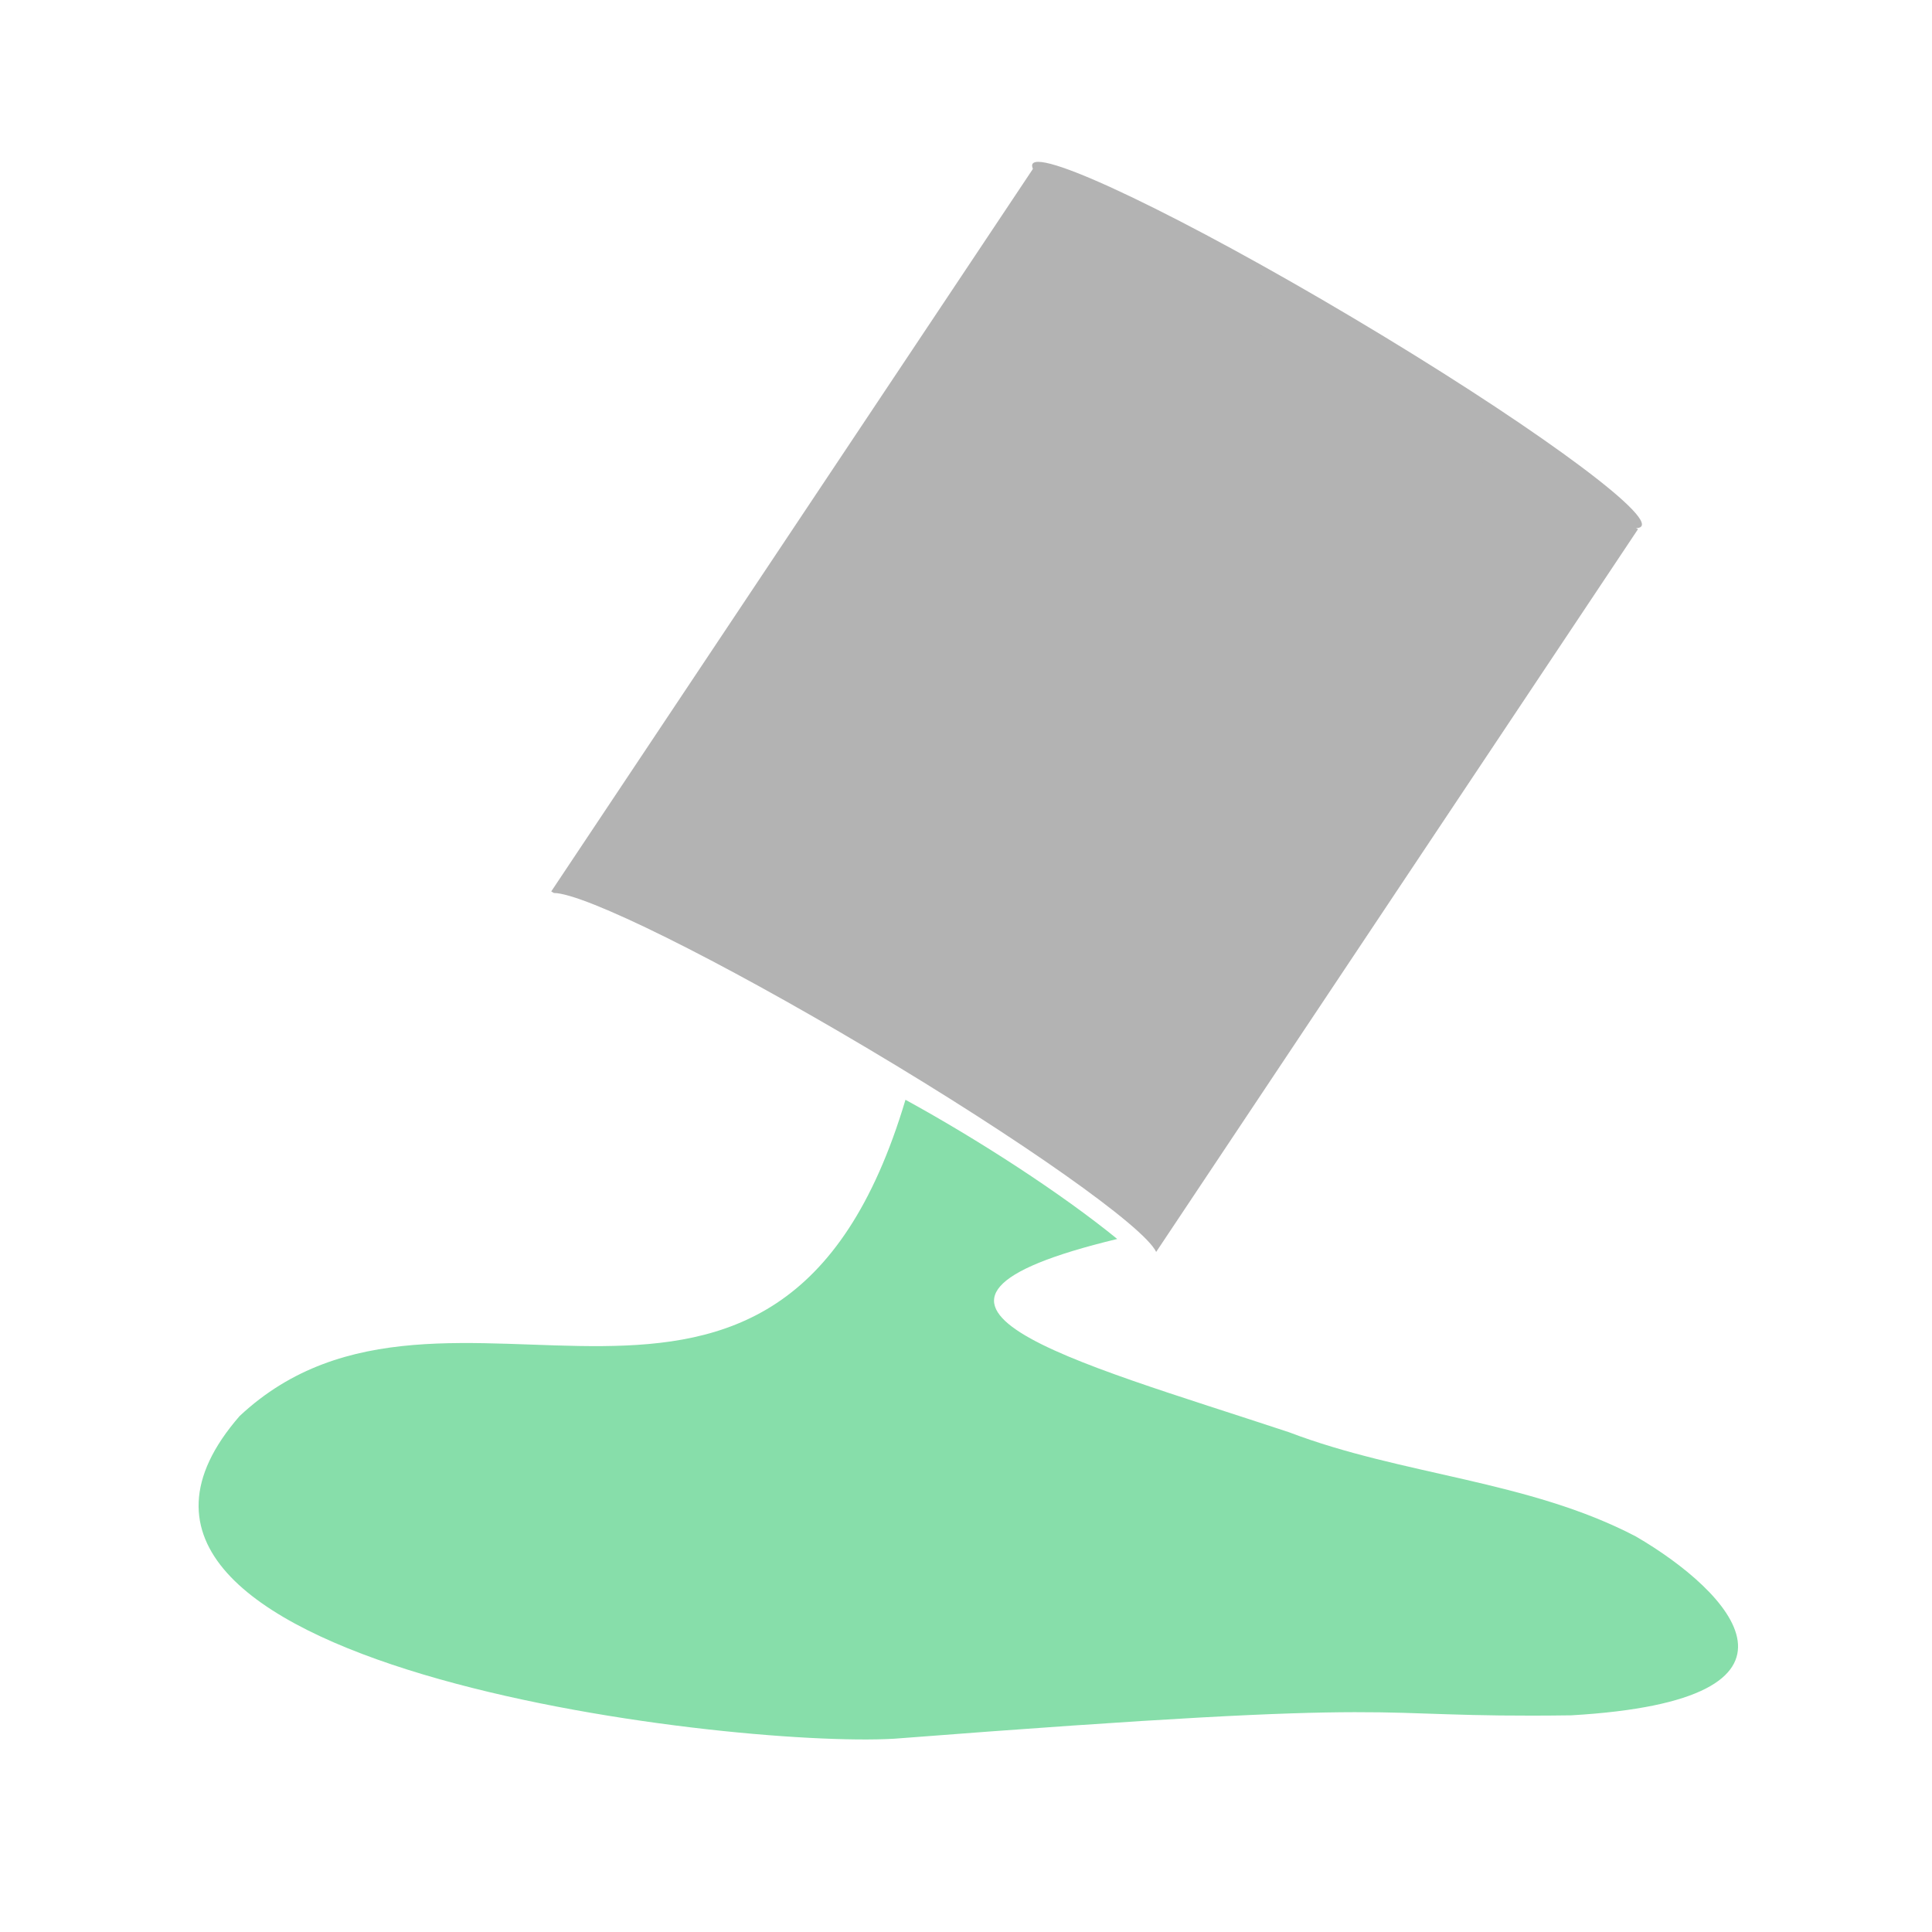
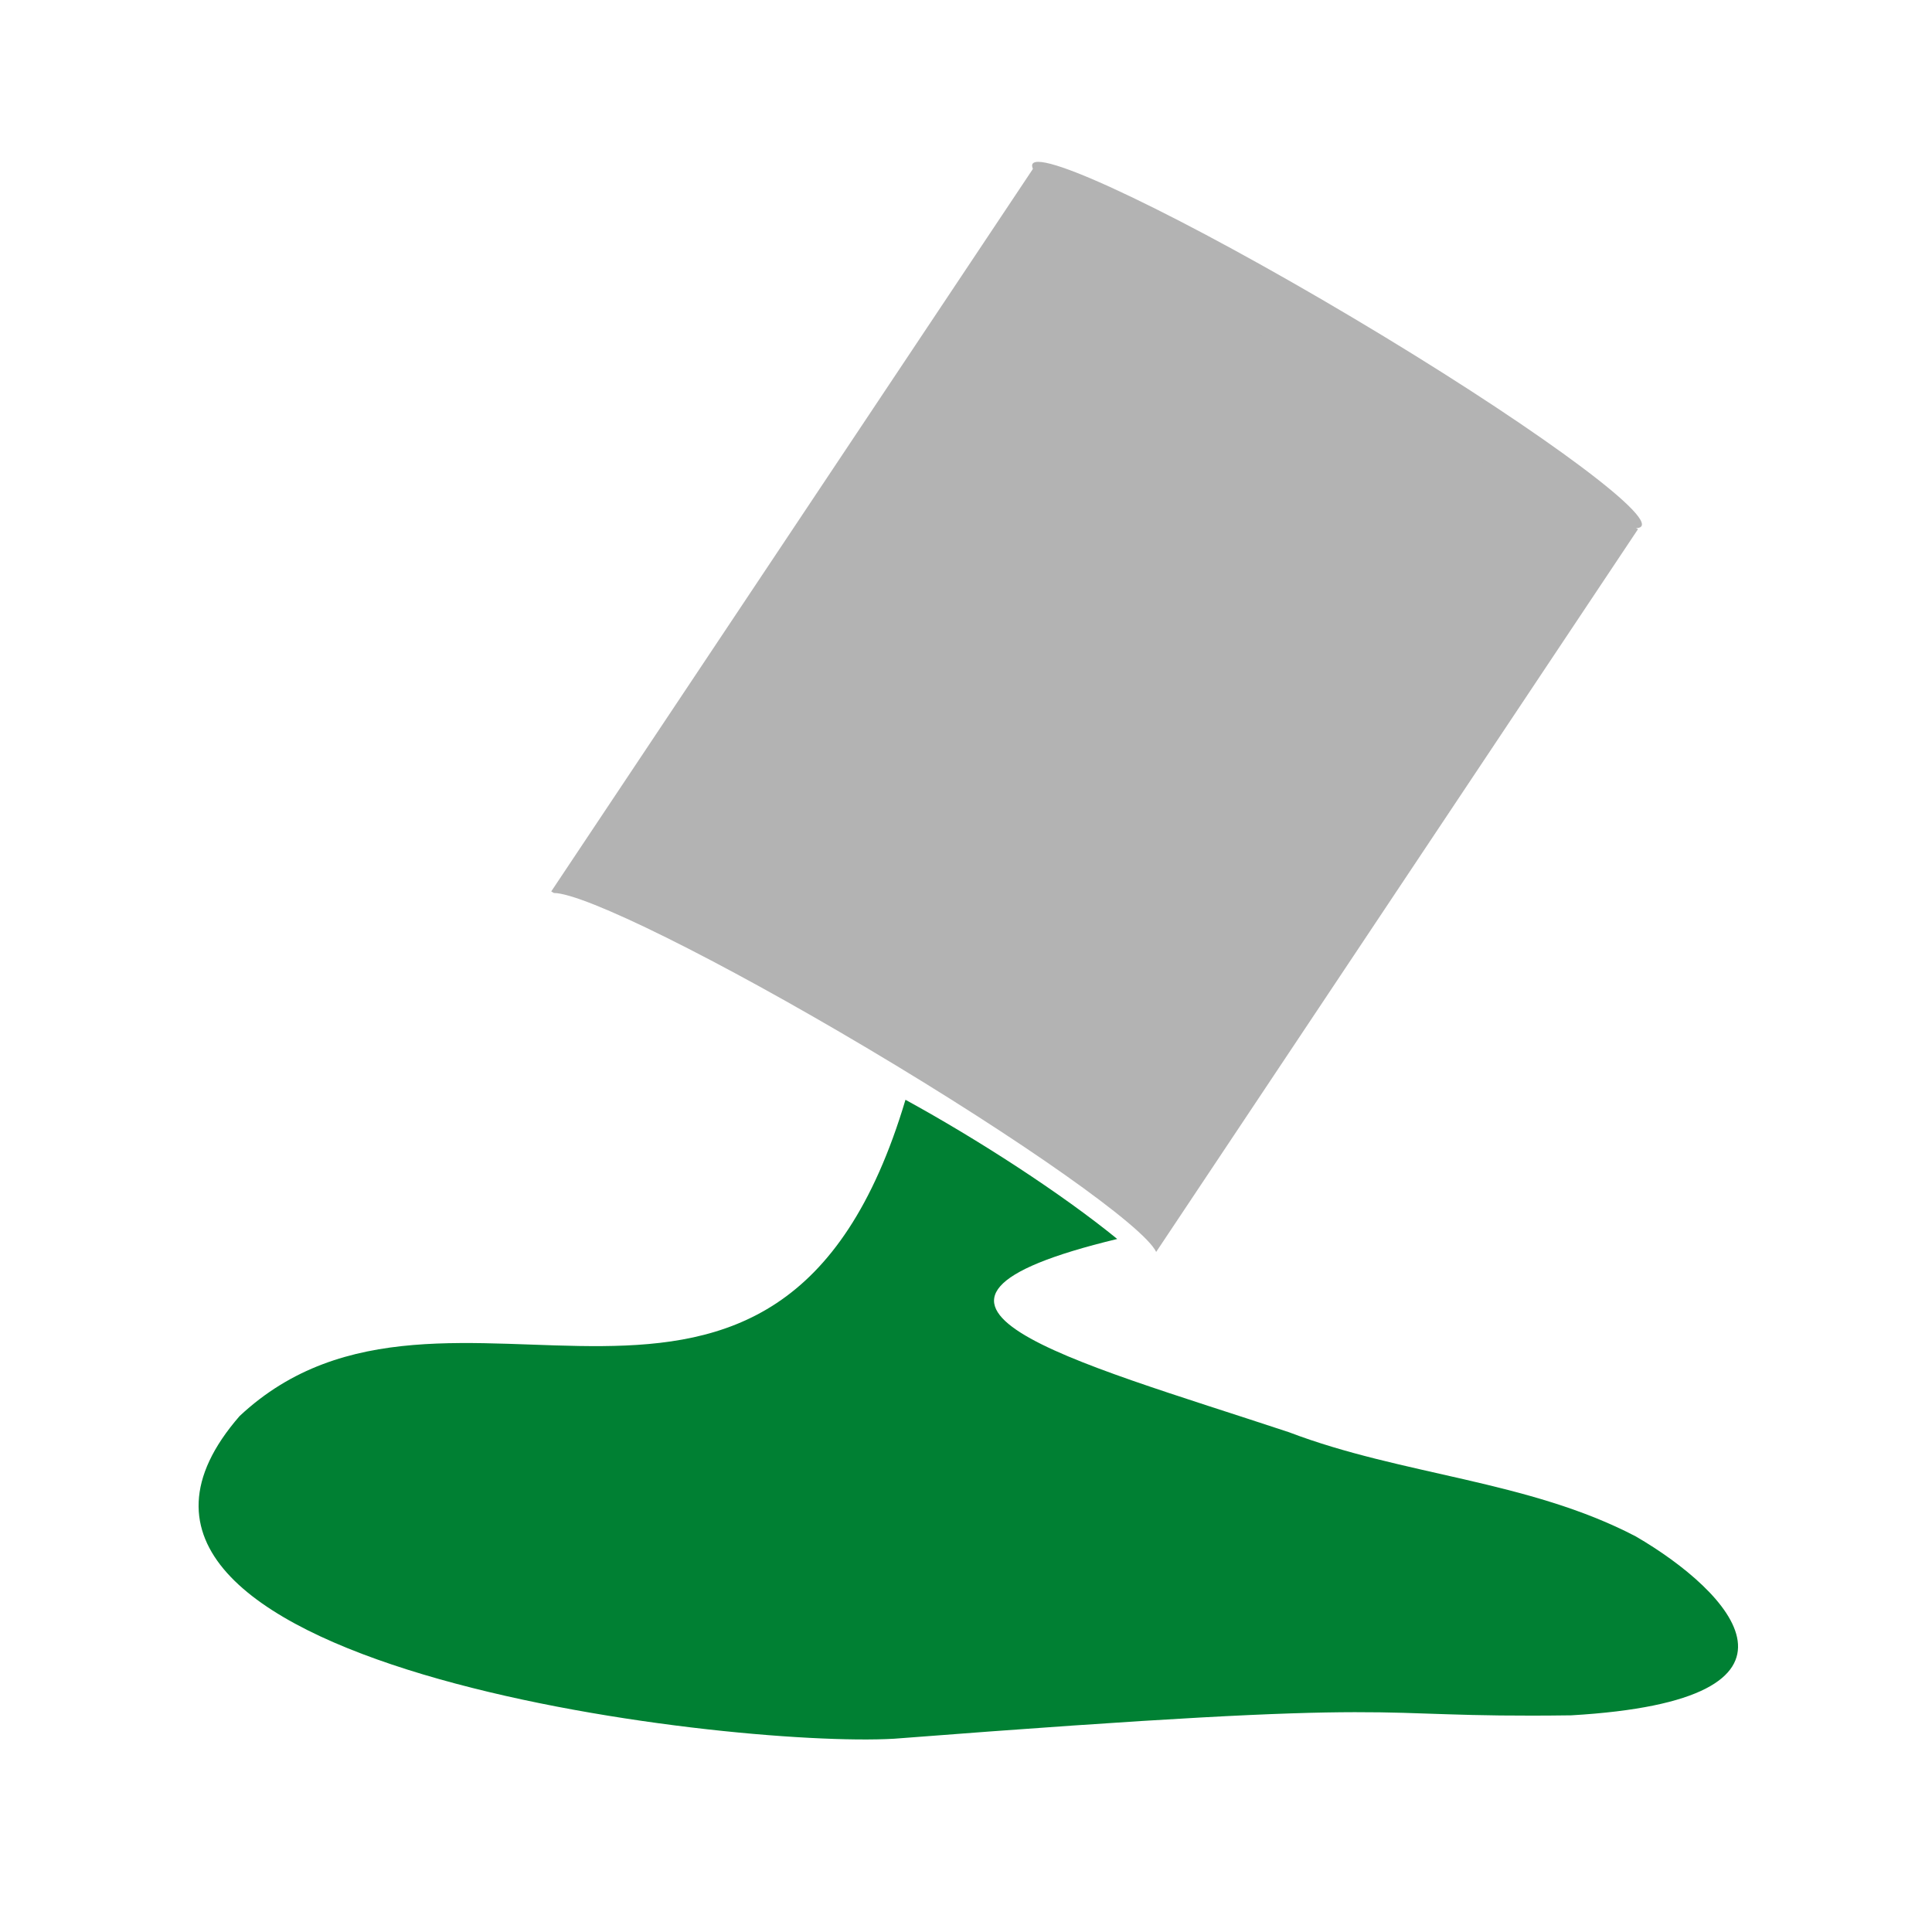
<svg xmlns="http://www.w3.org/2000/svg" width="64" height="64" viewBox="0 0 16.933 16.933" version="1.1" id="svg963">
  <defs id="defs960" />
  <g id="layer1">
    <path id="path21898" style="fill:#b3b3b3;fill-opacity:1;stroke:none;stroke-width:1px;stroke-linecap:butt;stroke-linejoin:miter;stroke-opacity:1" d="M 34.26 5.529 L 18.26 29.529 L 18.346 29.58 A 11.735 1.045 30.743 0 1 28.758 34.74 A 11.735 1.045 30.743 0 1 38.299 41.471 L 54.26 17.529 L 34.26 5.529 z " transform="scale(0.2645833)" />
-     <path style="fill:#87deaa;stroke:none;stroke-width:0.265px;stroke-linecap:butt;stroke-linejoin:miter;stroke-opacity:1" d="m 7.936,9.639 c -1.123,3.766 -4.015,1.067 -5.836,2.772 -1.899,2.183 4.275,2.913 5.737,2.828 4.829,-0.374 3.957,-0.178 5.934,-0.205 2.306,-0.134 1.395,-1.086 0.566,-1.568 -0.943,-0.493 -2.048,-0.535 -3.039,-0.913 C 9.379,11.917 7.444,11.425 9.792,10.859 9.303,10.46 8.57,9.986 7.936,9.639 Z" id="path22192" />
+     <path style="fill:#008033;stroke:none;stroke-width:0.265px;stroke-linecap:butt;stroke-linejoin:miter;stroke-opacity:1" d="m 7.936,9.639 c -1.123,3.766 -4.015,1.067 -5.836,2.772 -1.899,2.183 4.275,2.913 5.737,2.828 4.829,-0.374 3.957,-0.178 5.934,-0.205 2.306,-0.134 1.395,-1.086 0.566,-1.568 -0.943,-0.493 -2.048,-0.535 -3.039,-0.913 C 9.379,11.917 7.444,11.425 9.792,10.859 9.303,10.46 8.57,9.986 7.936,9.639 Z" id="path22192" />
    <ellipse style="fill:#b3b3b3;fill-opacity:1;stroke:none;stroke-width:0.686;stroke-linecap:butt;stroke-linejoin:bevel;stroke-miterlimit:4;stroke-dasharray:none;paint-order:normal" id="ellipse71796" cx="3.391" cy="11.646" rx="0.276" ry="3.105" transform="matrix(0.5038641,-0.863783,0.8595002,0.5111354,0,0)" />
  </g>
</svg>
